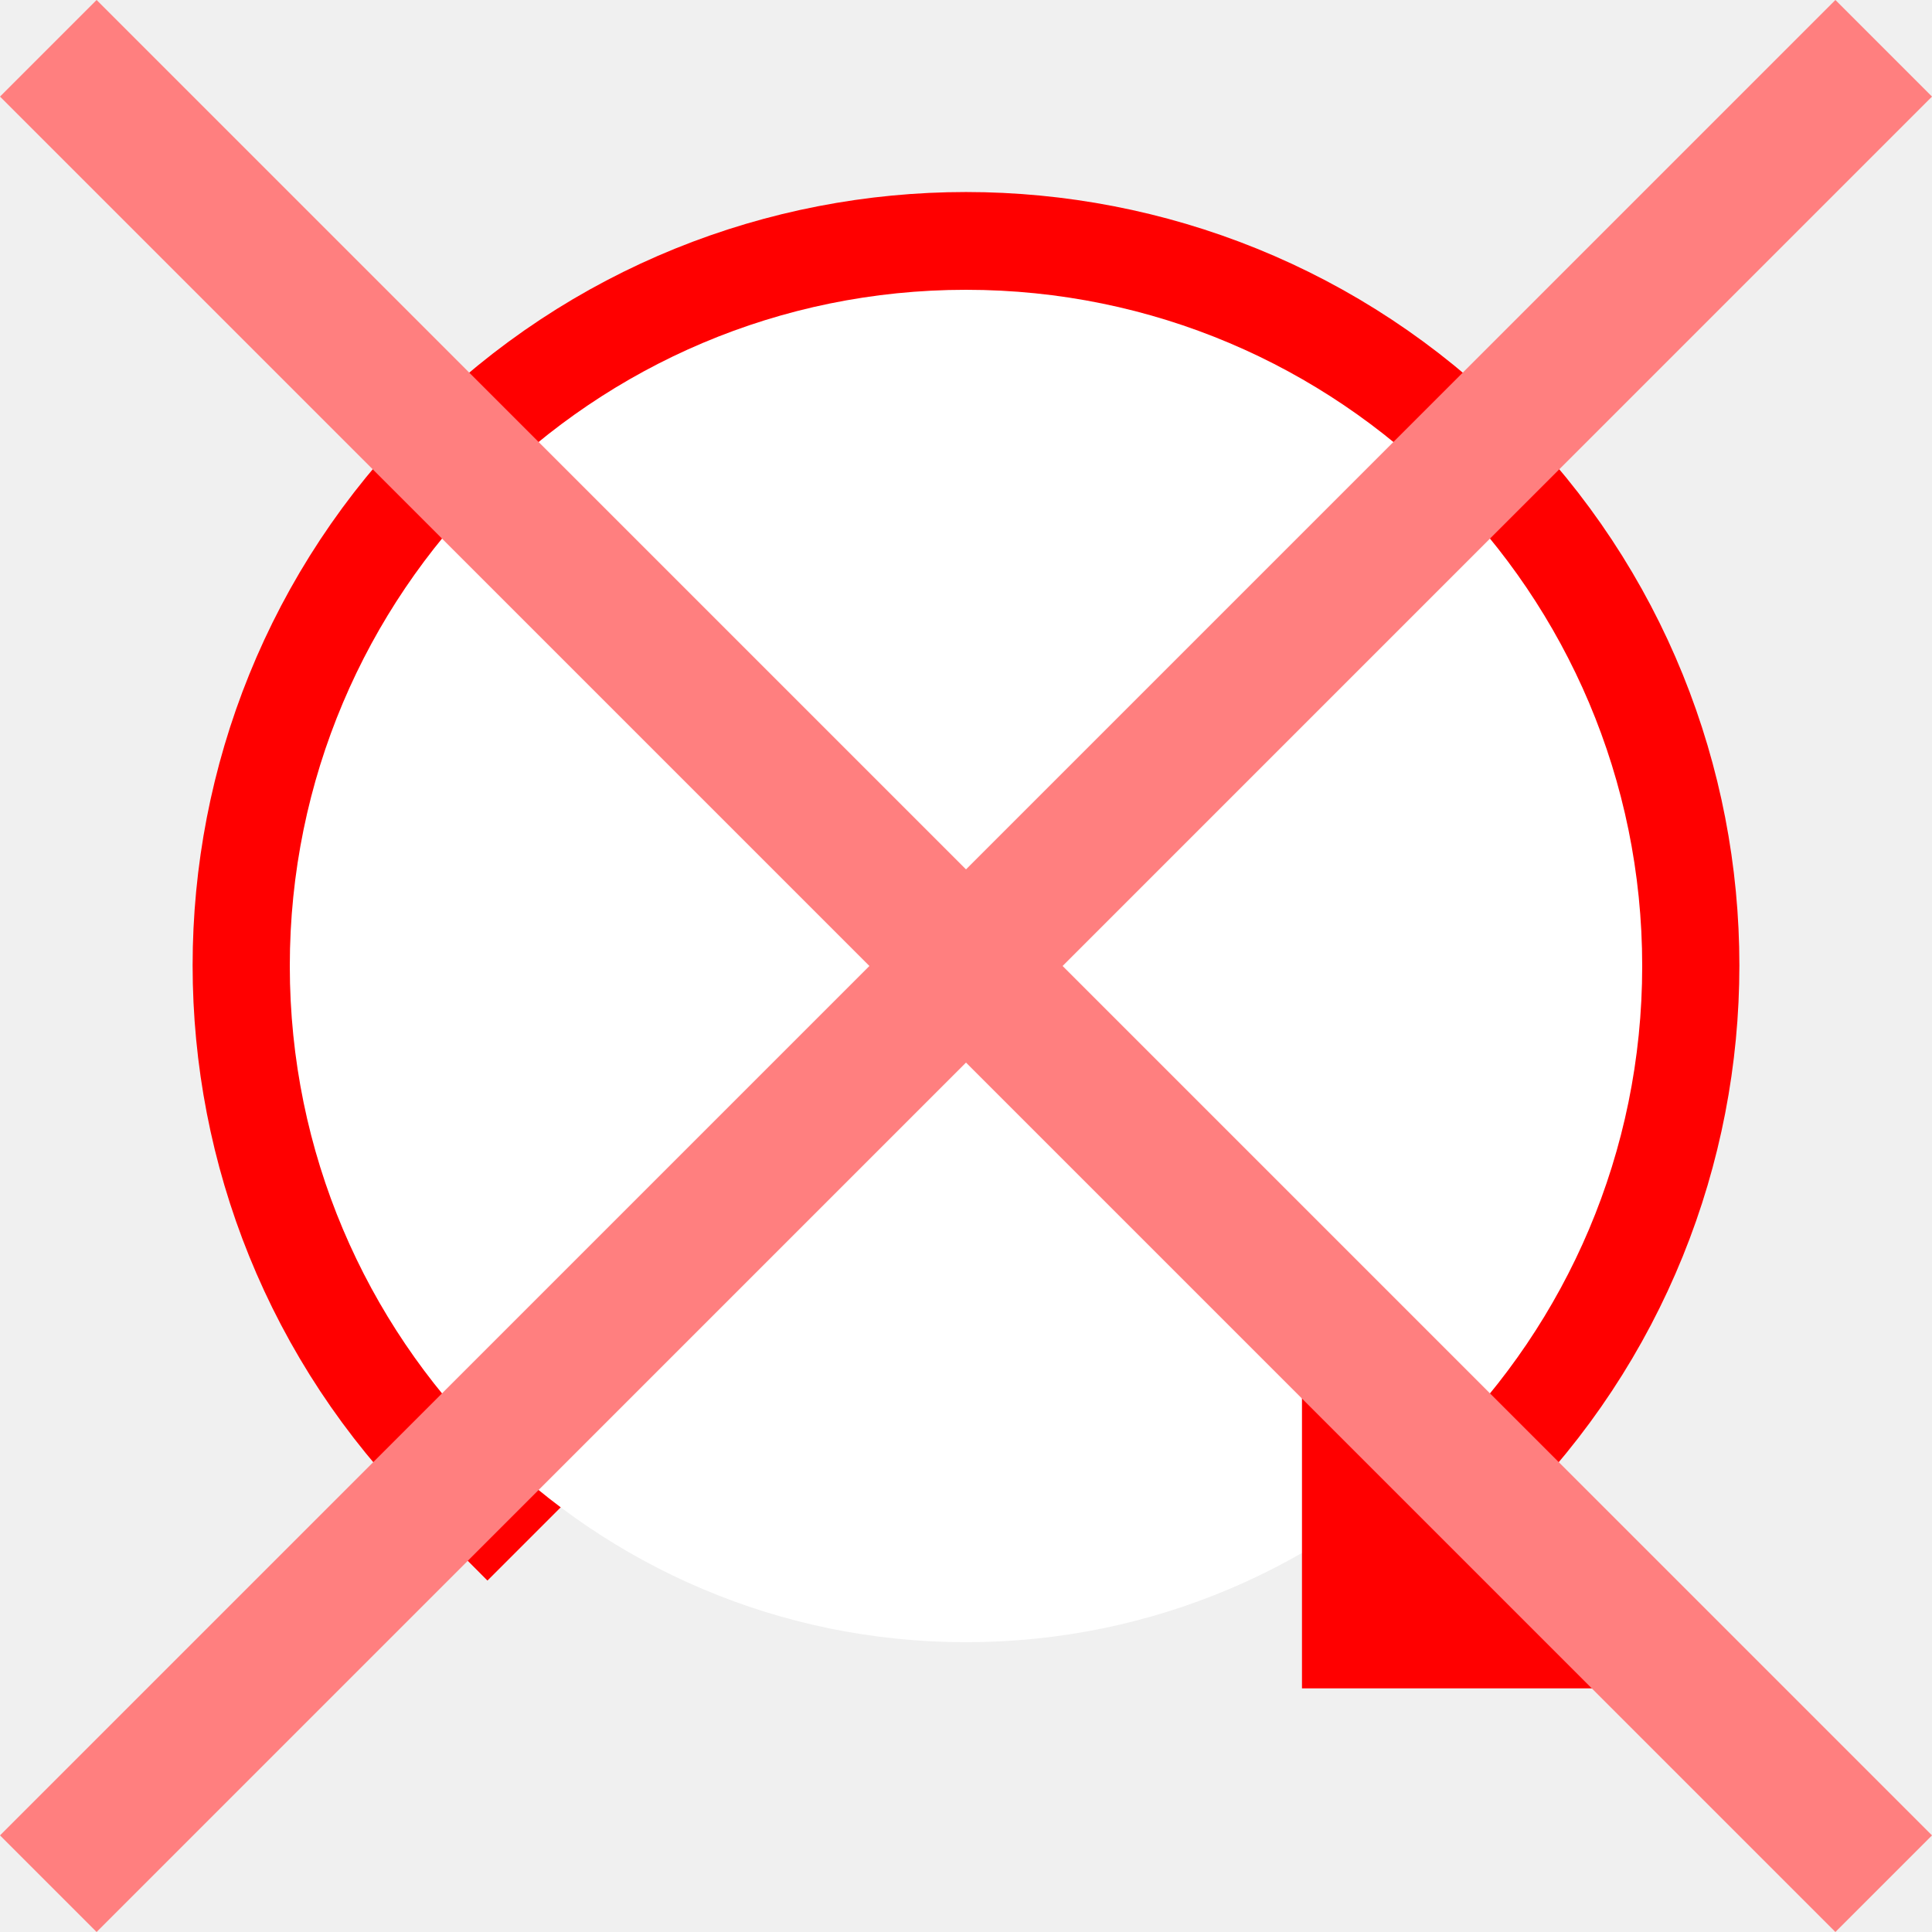
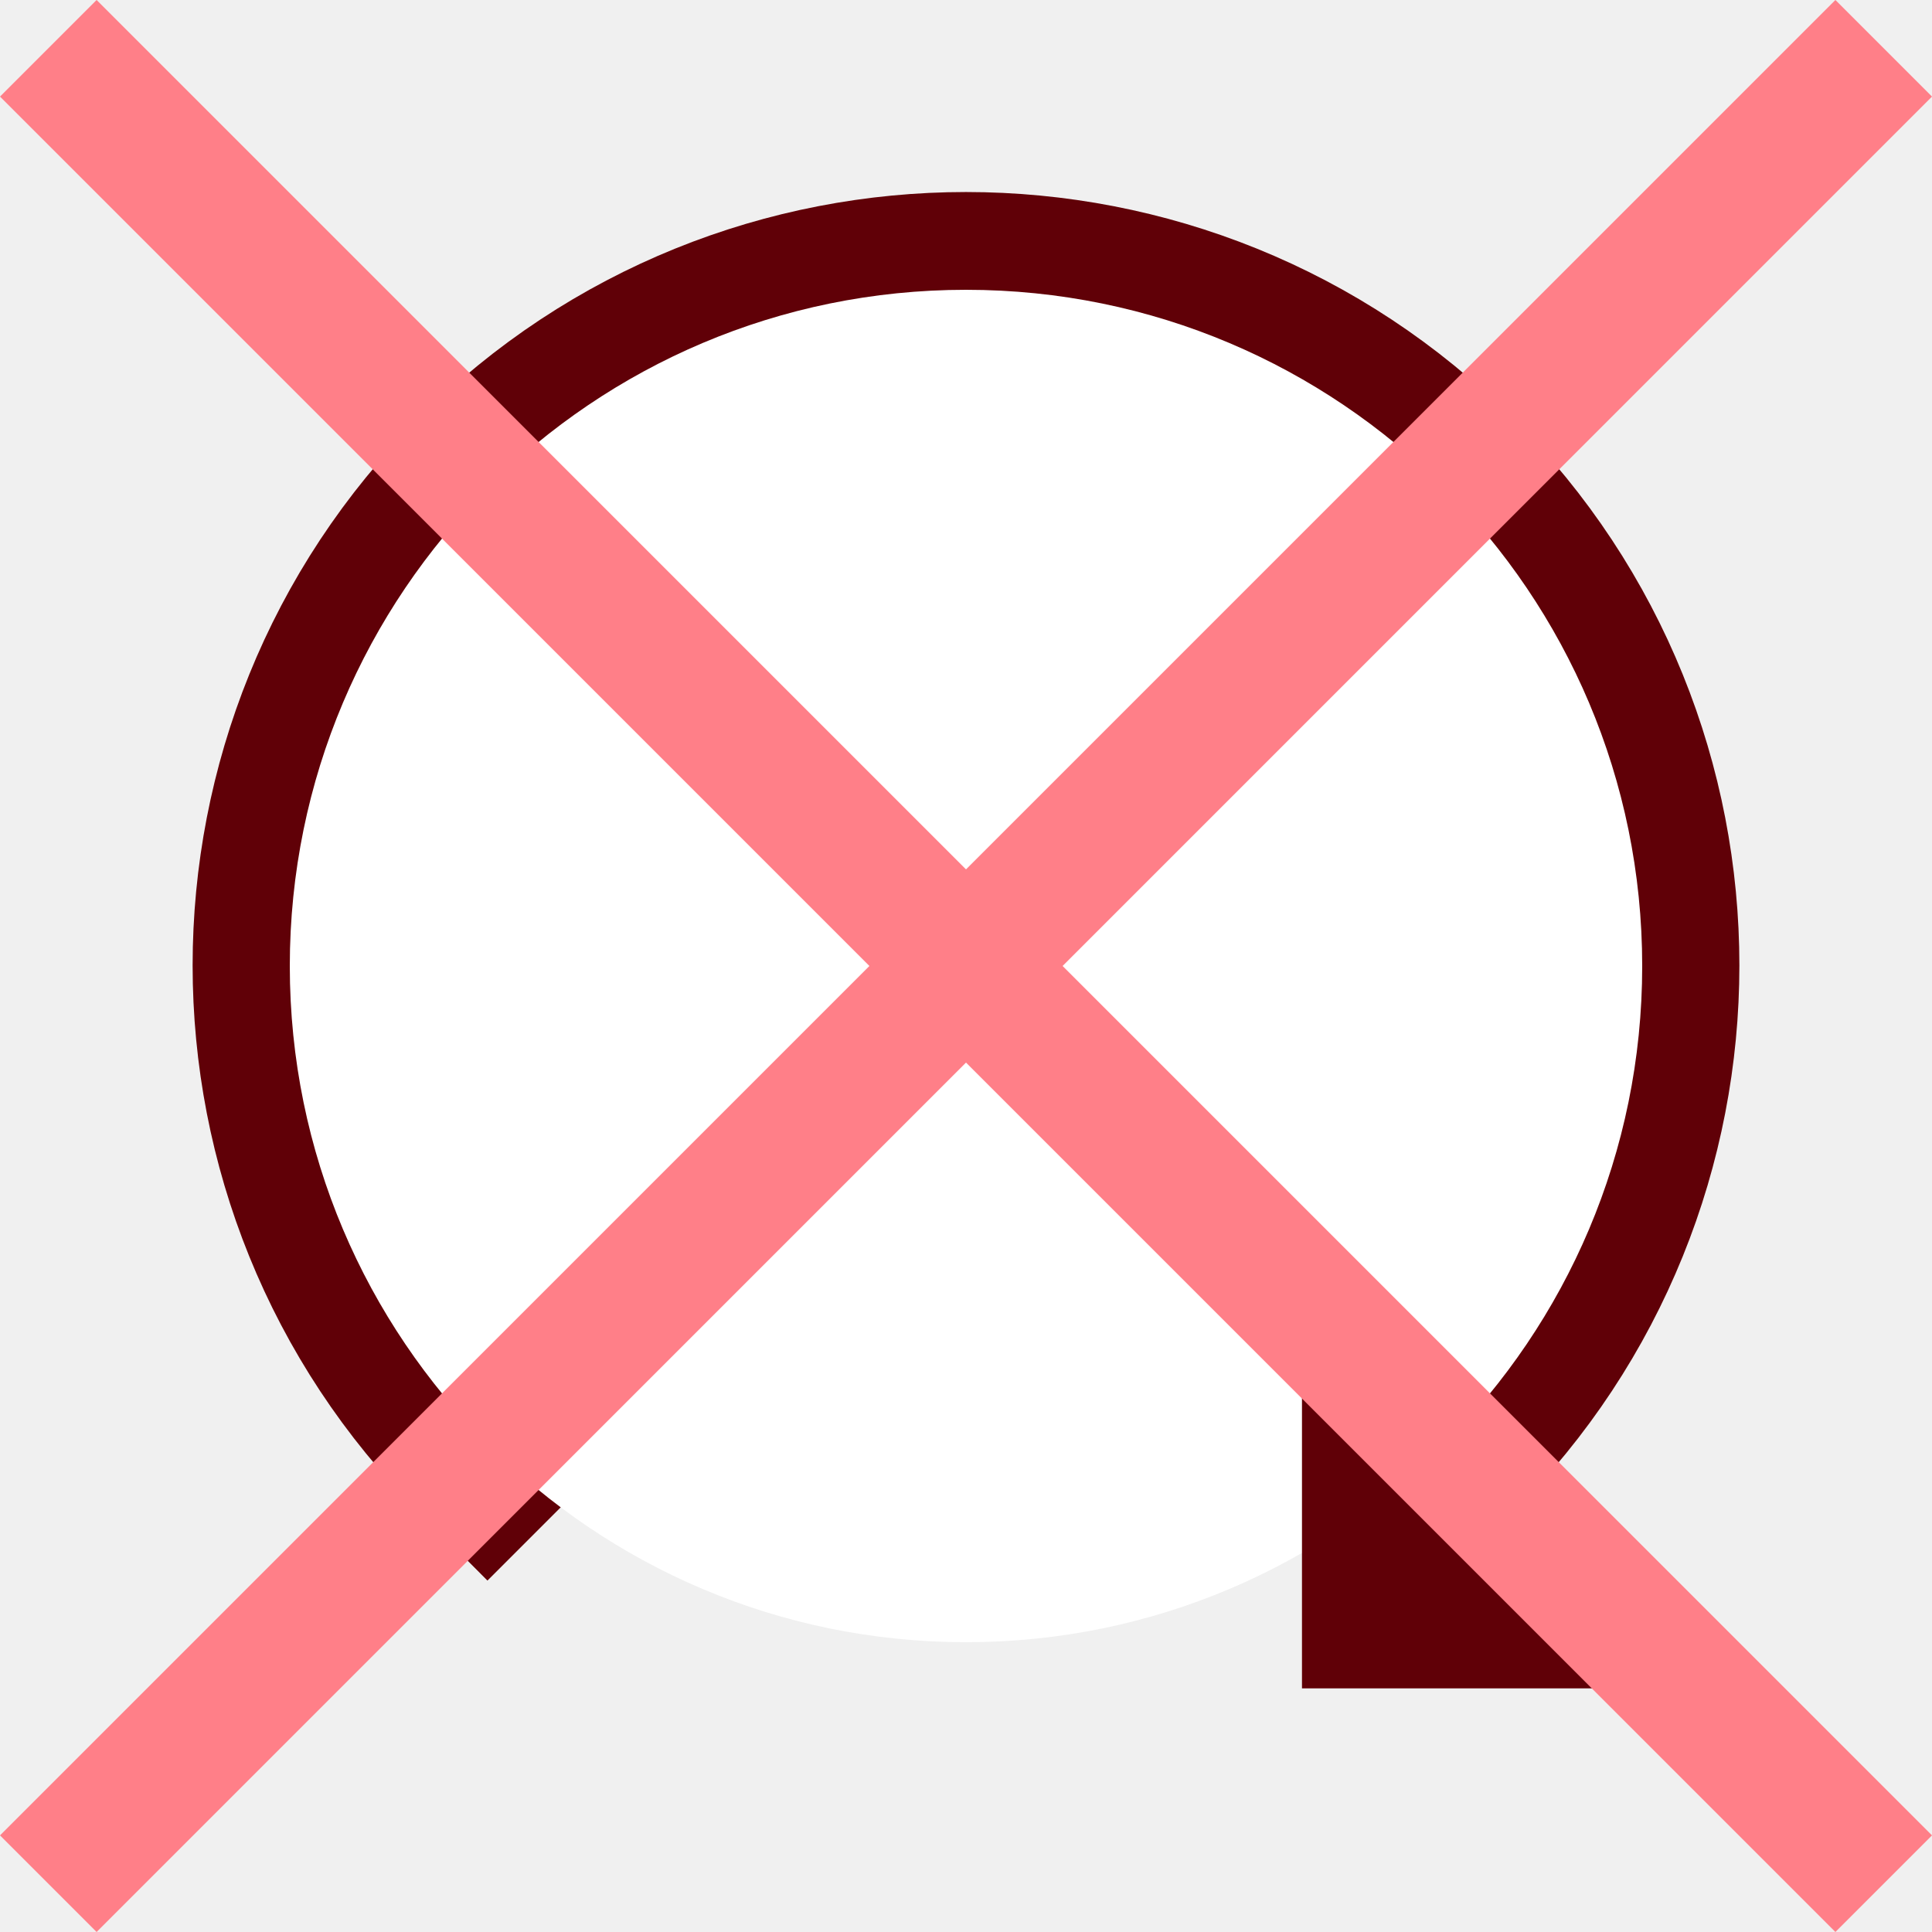
<svg xmlns="http://www.w3.org/2000/svg" width="10" height="10" viewBox="0 0 10 10" id="svg2" version="1.1">
  <defs id="defs4" />
  <g id="layer1" transform="translate(0,-1042.362)">
-     <path style="opacity:1;fill:none;fill-opacity:1;stroke:#ff0000;stroke-width:1;stroke-miterlimit:4;stroke-dasharray:none;stroke-opacity:1" id="path4136" d="m 2.523,1049.836 a 3.503,3.503 0 0 1 0,-4.954 3.503,3.503 0 0 1 4.954,0 3.503,3.503 0 0 1 0,4.954 l -2.477,-2.477 z" />
-     <circle style="opacity:1;fill:#ffffff;fill-opacity:1;stroke:none;stroke-width:1;stroke-miterlimit:4;stroke-dasharray:none;stroke-opacity:1" id="path4136-9" cx="5" cy="1047.362" r="3.5" />
-     <path style="fill:#ff0000;fill-opacity:1;fill-rule:evenodd;stroke:none;stroke-width:0.1;stroke-linecap:butt;stroke-linejoin:miter;stroke-miterlimit:4;stroke-dasharray:none;stroke-opacity:1" d="m 6.739,1049.101 0,2 2,0 z" id="path6937" />
-     <g id="g7869">
-       <path id="path6939" d="m 0.5,1042.362 9.5,9.5 c -0.167,0.167 -0.333,0.333 -0.5,0.5 l -9.5,-9.5 c 0.167,-0.167 0.333,-0.333 0.5,-0.5 z" style="fill:#ff7f7f;fill-opacity:1;fill-rule:evenodd;stroke:none;stroke-width:1px;stroke-linecap:butt;stroke-linejoin:miter;stroke-opacity:1" />
-       <path id="path6939-1" d="m 9.5,1042.362 -9.5,9.5 c 0.167,0.167 0.333,0.333 0.5,0.5 l 9.5,-9.5 c -0.167,-0.167 -0.333,-0.333 -0.5,-0.5 z" style="fill:#ff7f7f;fill-opacity:1;fill-rule:evenodd;stroke:none;stroke-width:1px;stroke-linecap:butt;stroke-linejoin:miter;stroke-opacity:1" />
+     <g id="g7487">
+       <path d="m 2.523,1049.836 a 3.503,3.503 0 0 1 0,-4.954 3.503,3.503 0 0 1 4.954,0 3.503,3.503 0 0 1 0,4.954 l -2.477,-2.477 z" id="path4136" style="opacity:1;fill:none;fill-opacity:1;stroke:#600007;stroke-width:1;stroke-miterlimit:4;stroke-dasharray:none;stroke-opacity:1" />
+       <circle r="3.5" cy="1047.362" cx="5" id="path4136-9" style="opacity:1;fill:#ffffff;fill-opacity:1;stroke:none;stroke-width:1;stroke-miterlimit:4;stroke-dasharray:none;stroke-opacity:1" />
+       <path id="path6937" d="m 6.739,1049.101 0,2 2,0 z" style="fill:#600007;fill-opacity:1;fill-rule:evenodd;stroke:none;stroke-width:0.1;stroke-linecap:butt;stroke-linejoin:miter;stroke-miterlimit:4;stroke-dasharray:none;stroke-opacity:1" />
+       <path id="path6939" d="m 0.5,1042.362 9.5,9.5 c -0.167,0.167 -0.333,0.333 -0.5,0.5 l -9.5,-9.5 c 0.167,-0.167 0.333,-0.333 0.5,-0.5 z" style="fill:#ff7f88;fill-opacity:1;fill-rule:evenodd;stroke:none;stroke-width:1px;stroke-linecap:butt;stroke-linejoin:miter;stroke-opacity:1" />
+       <path id="path6939-1" d="m 9.5,1042.362 -9.5,9.5 c 0.167,0.167 0.333,0.333 0.5,0.5 l 9.5,-9.5 c -0.167,-0.167 -0.333,-0.333 -0.5,-0.5 z" style="fill:#ff7f88;fill-opacity:1;fill-rule:evenodd;stroke:none;stroke-width:1px;stroke-linecap:butt;stroke-linejoin:miter;stroke-opacity:1" />
    </g>
  </g>
</svg>
